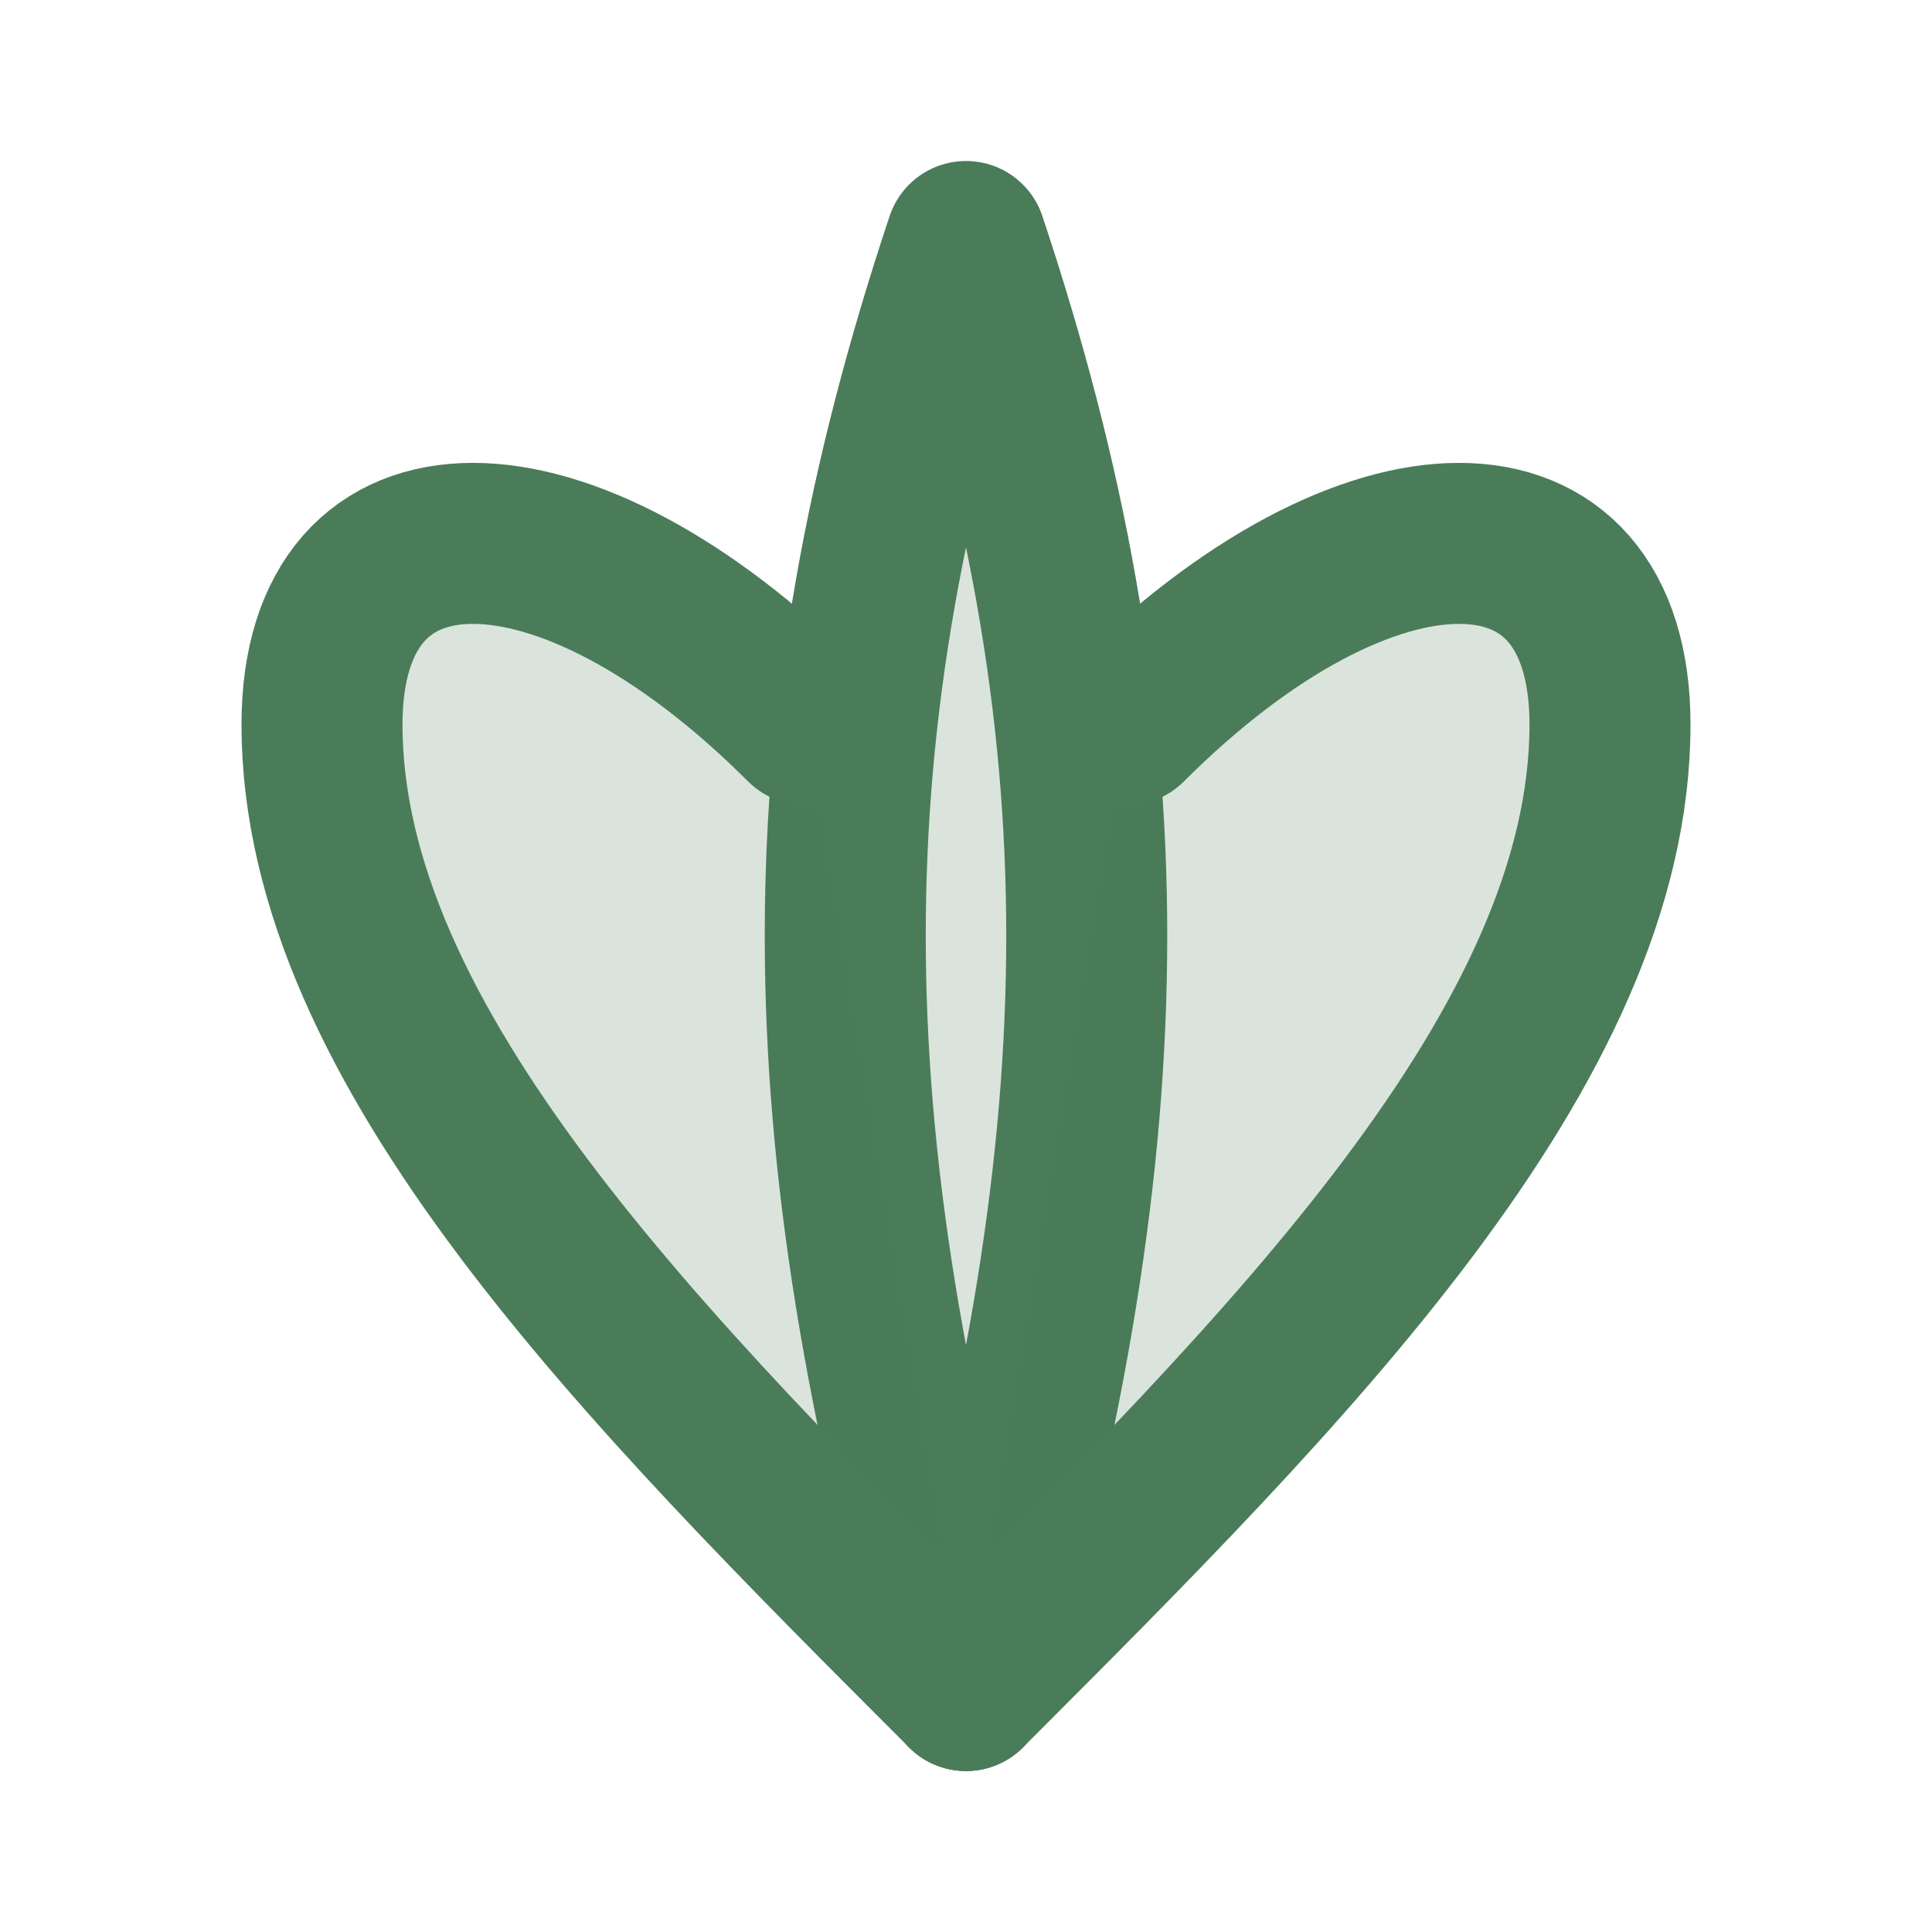
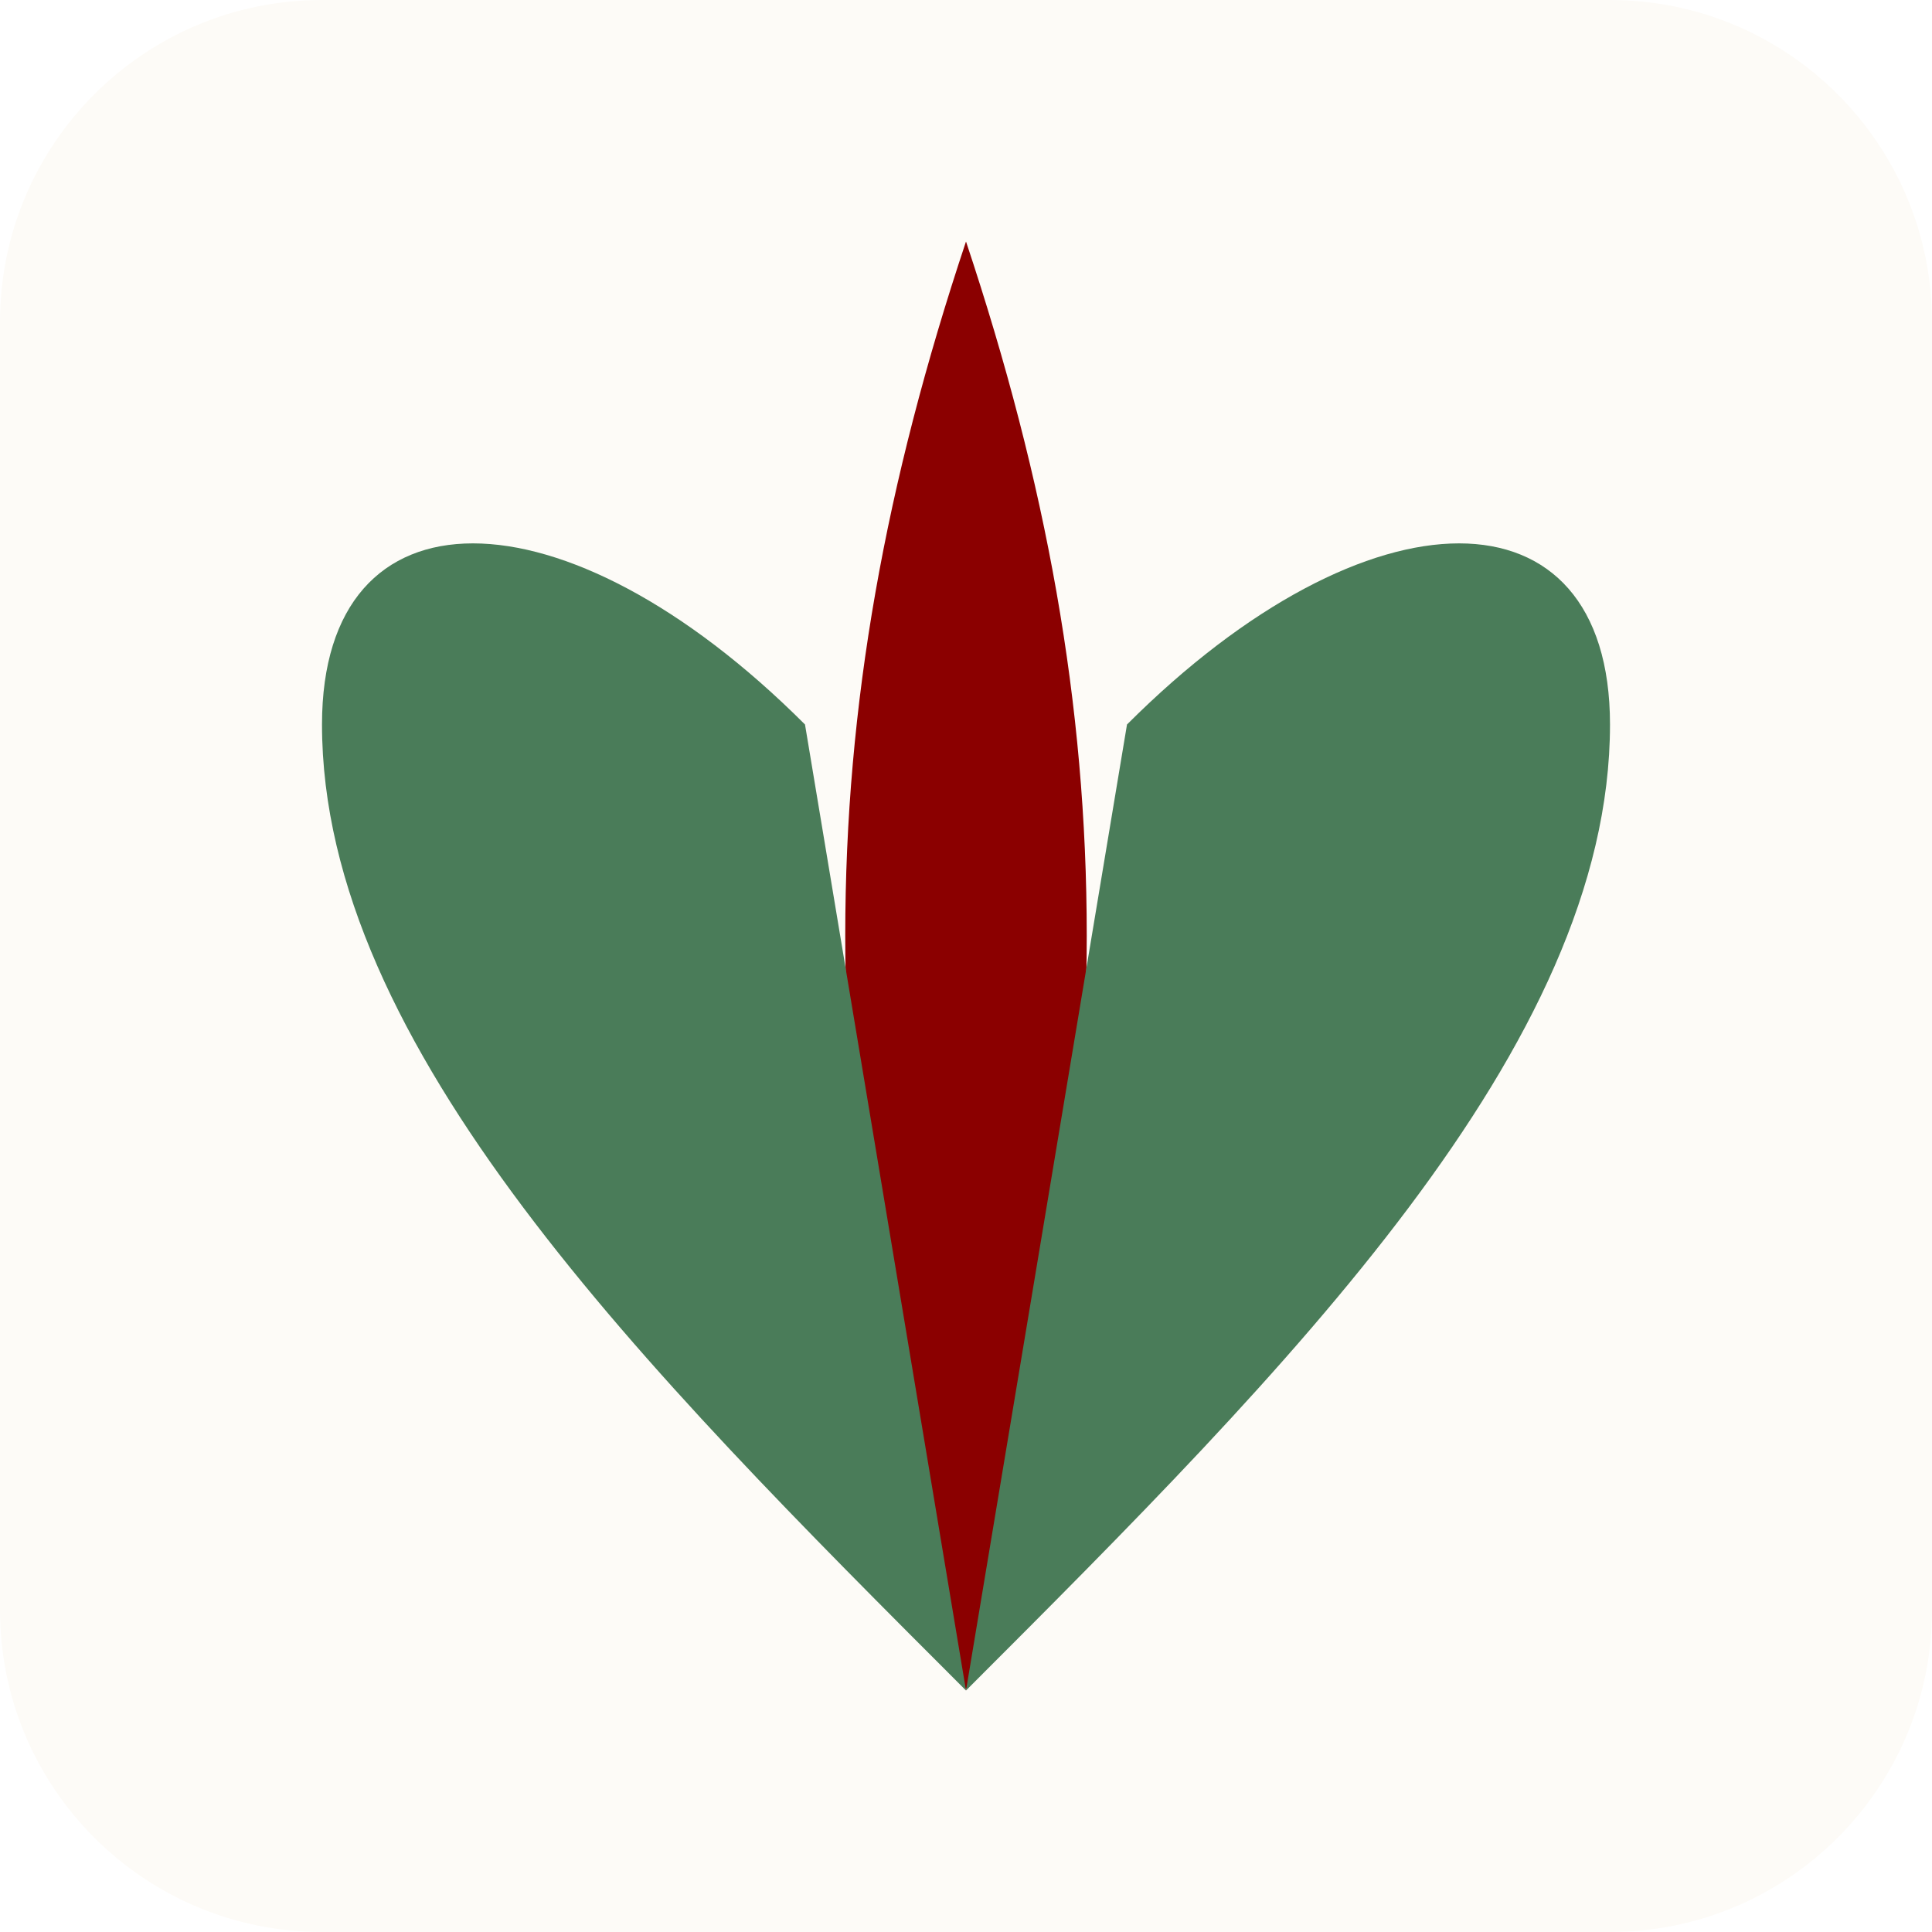
- <svg xmlns="http://www.w3.org/2000/svg" viewBox="0 0 24 24" fill="none" stroke="#4a7c59" stroke-width="2" stroke-linecap="round" stroke-linejoin="round">
-   <path d="M12 3C10 9 10 14 12 21C14 14 14 9 12 3Z" fill="#4a7c59" fill-opacity="0.2" />
-   <path d="M12 21C8 17 4 13 4 9C4 6 7 6 10 9" fill="#4a7c59" fill-opacity="0.2" />
-   <path d="M12 21C16 17 20 13 20 9C20 6 17 6 14 9" fill="#4a7c59" fill-opacity="0.2" />
+ <svg xmlns="http://www.w3.org/2000/svg" viewBox="0 0 24 24" fill="none">
+   <rect width="24" height="24" rx="4" fill="#FDFBF7" />
+   <path d="M12 3C10 9 10 14 12 21C14 14 14 9 12 3Z" fill="#8B0000" />
+   <path d="M12 21C8 17 4 13 4 9C4 6 7 6 10 9" fill="#4a7c59" />
+   <path d="M12 21C16 17 20 13 20 9C20 6 17 6 14 9" fill="#4a7c59" />
</svg>
